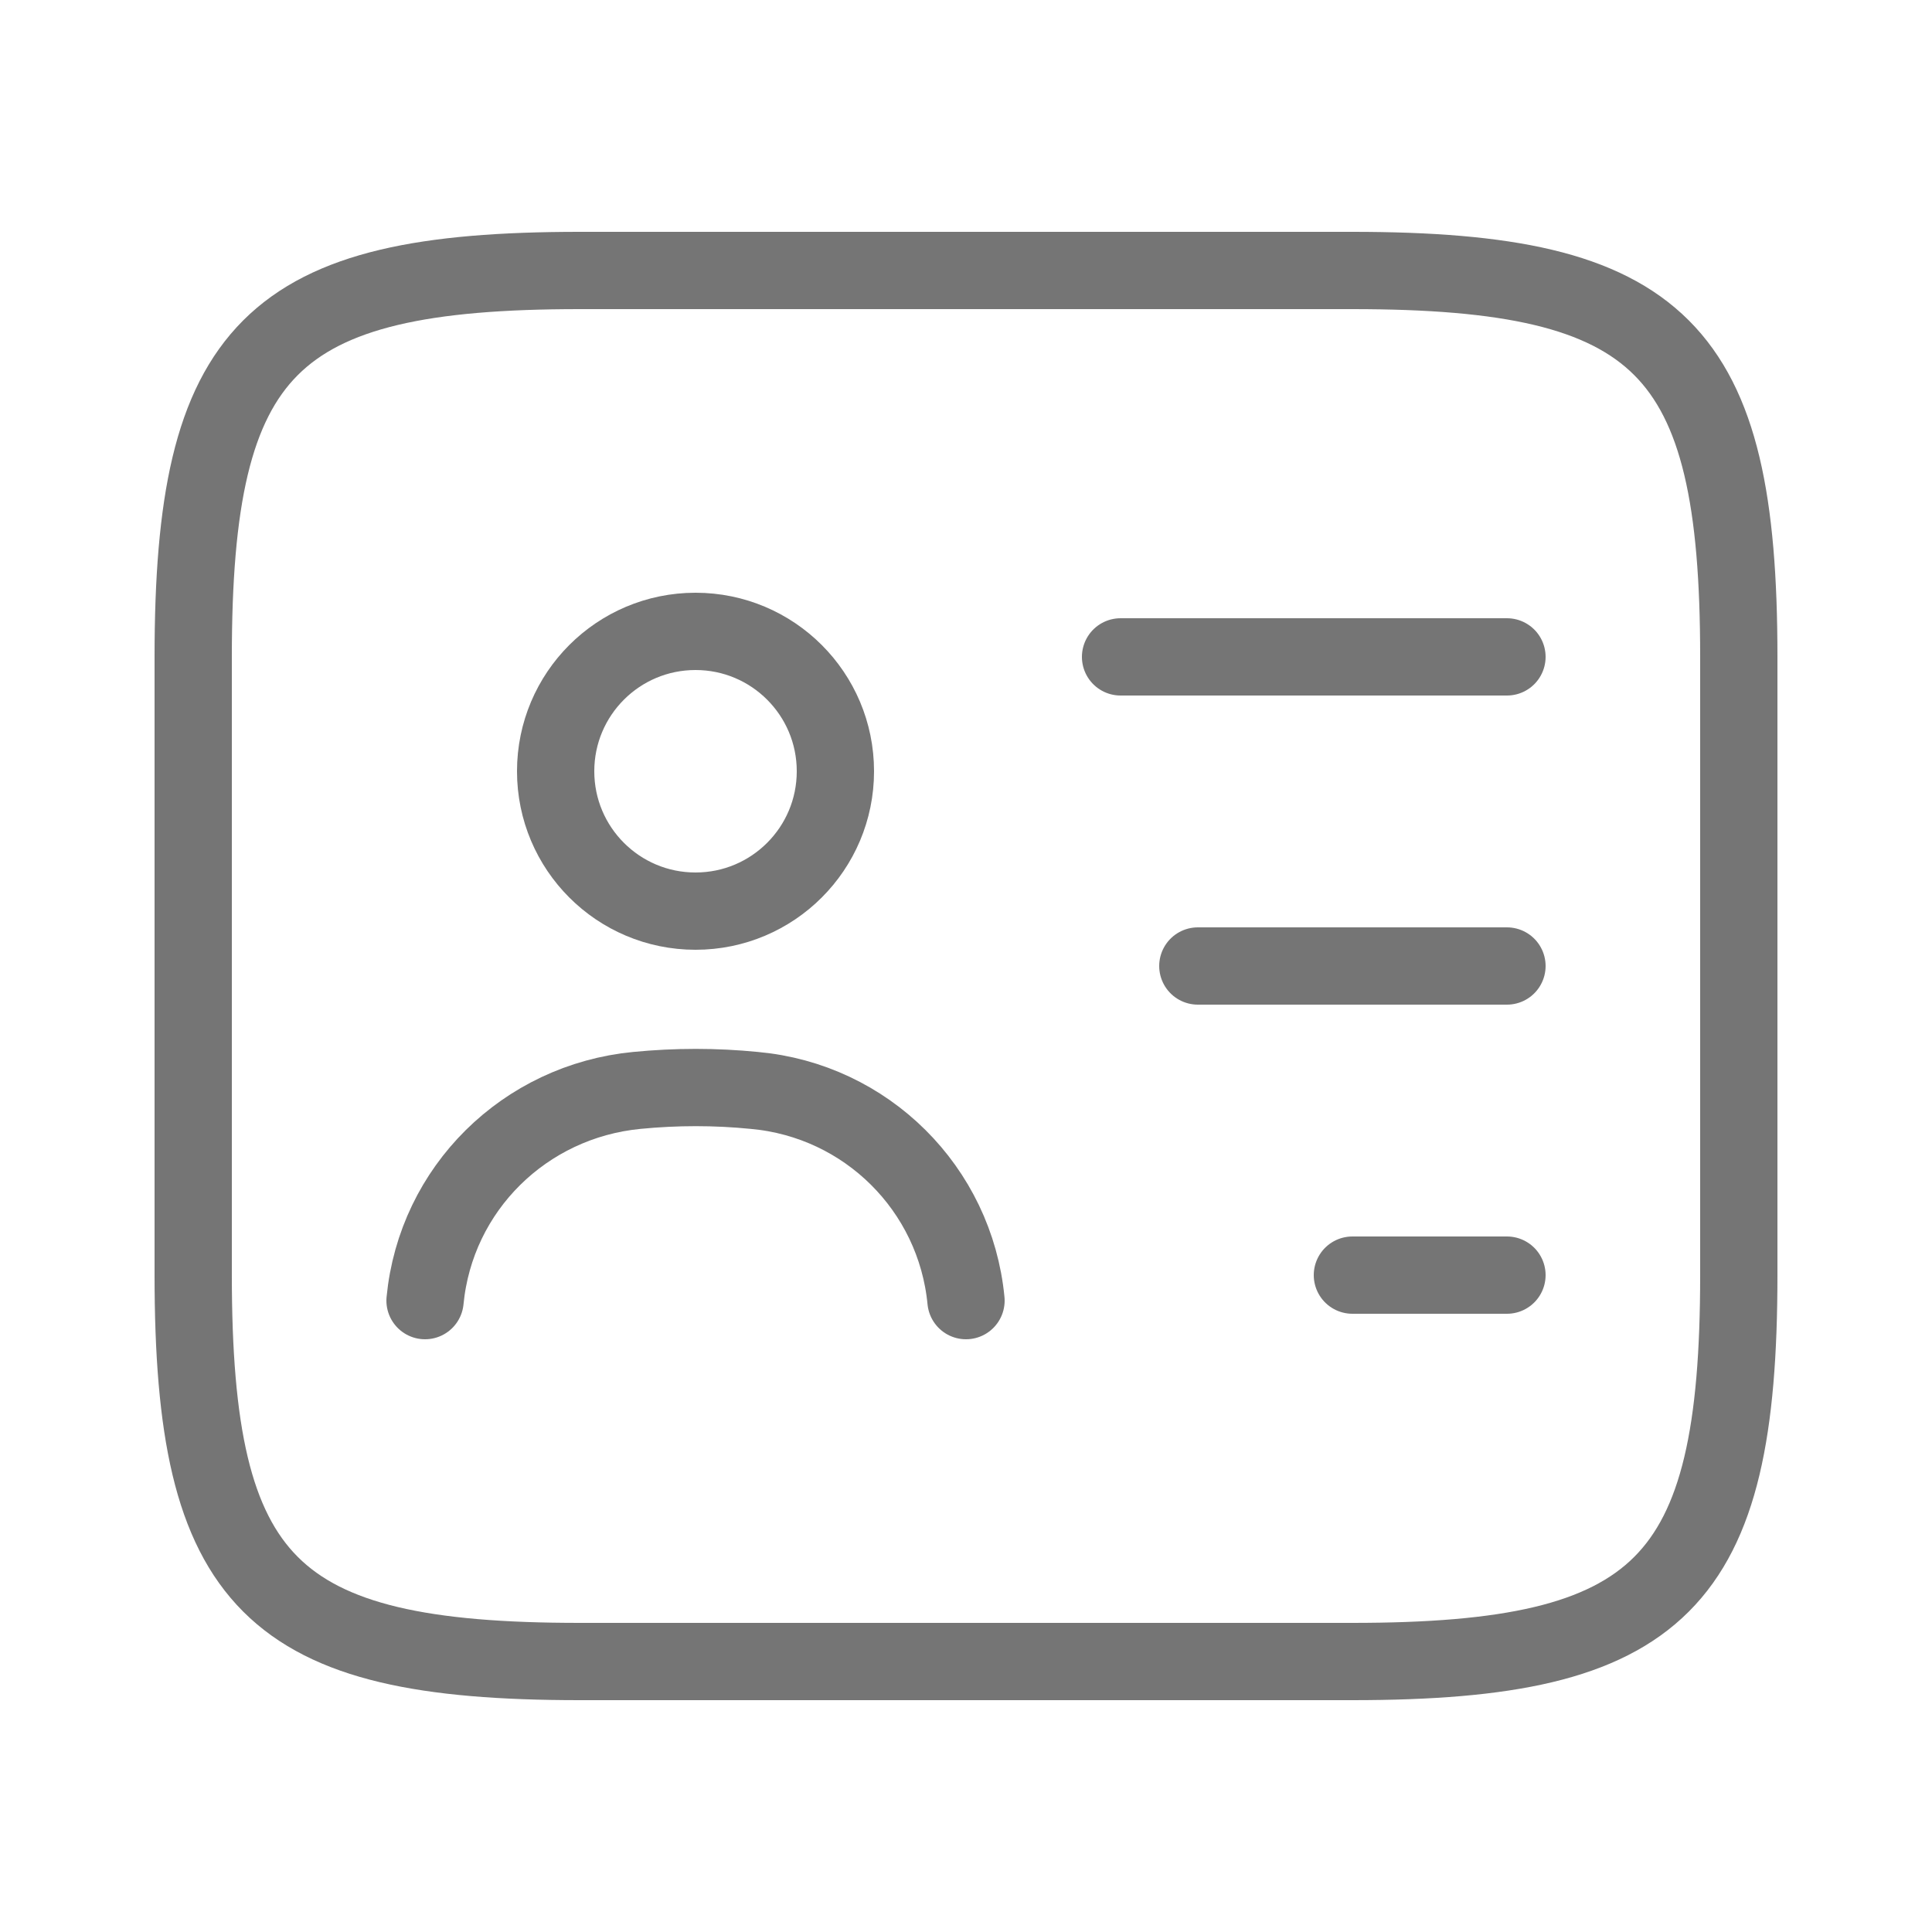
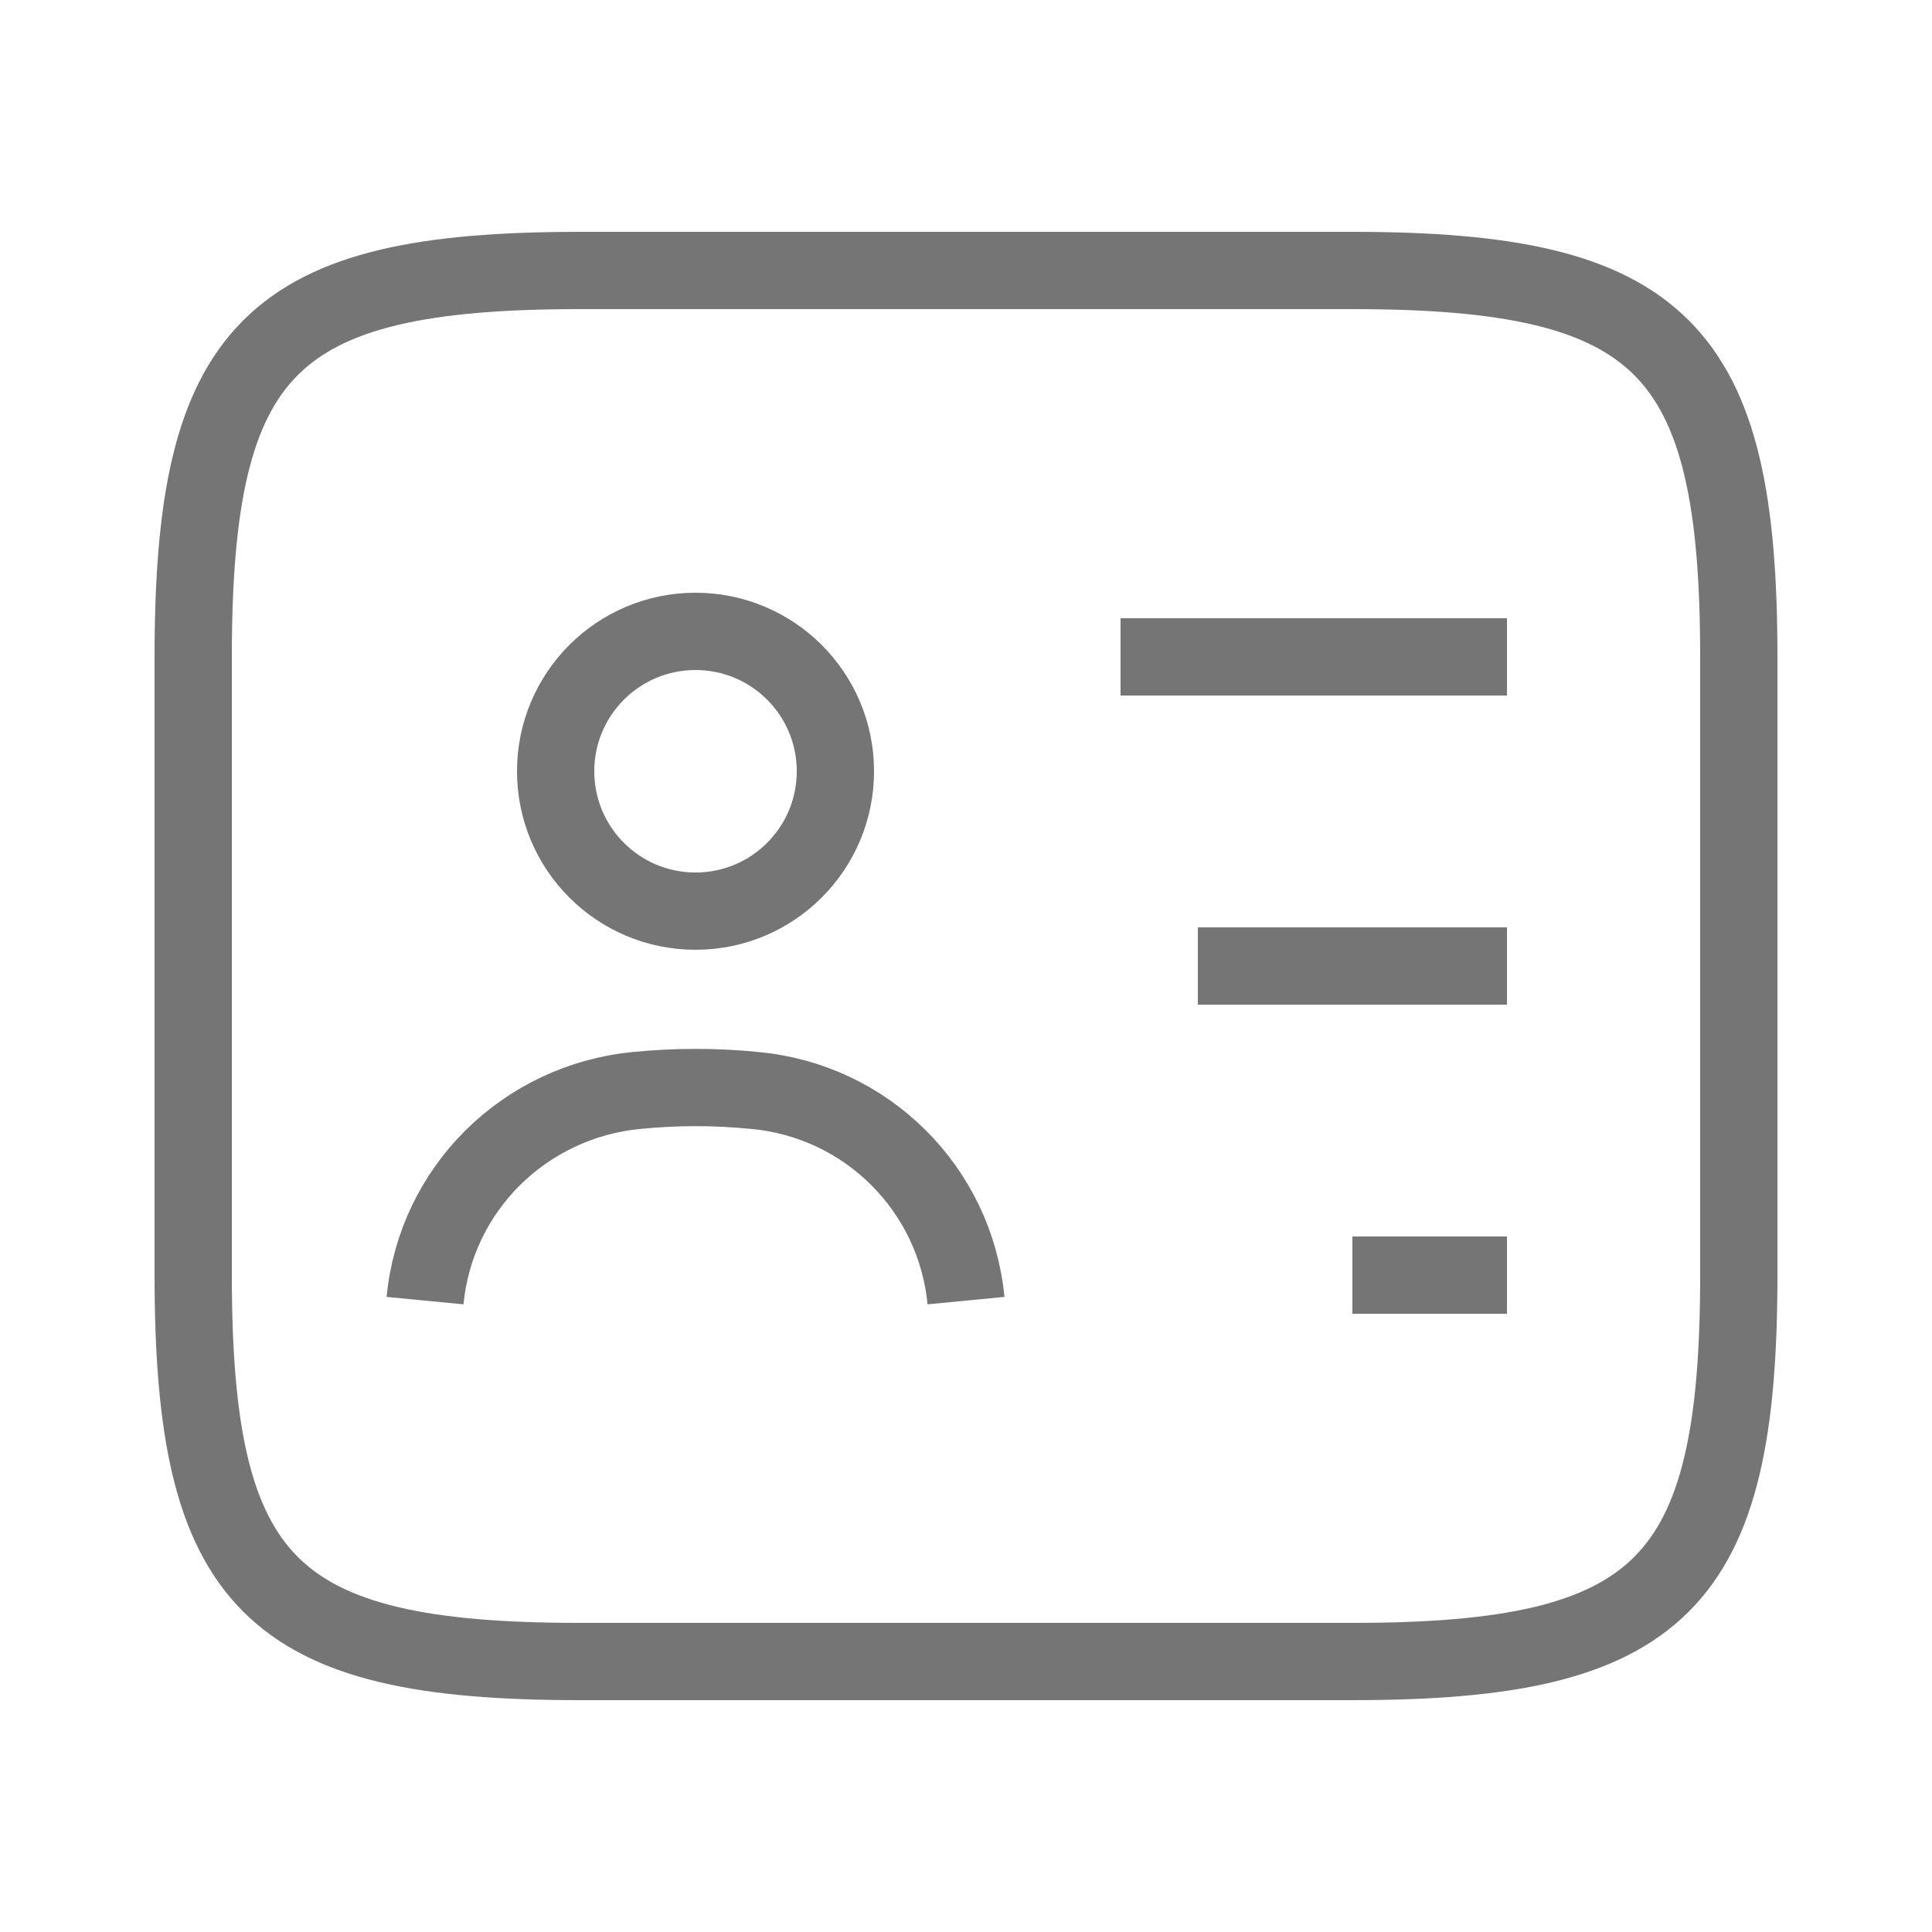
<svg xmlns="http://www.w3.org/2000/svg" width="25" height="25" viewBox="0 0 25 25" fill="none">
-   <path d="M17.5 21.5H7.5C3.5 21.5 2.5 20.5 2.5 16.5V8.5C2.5 4.5 3.5 3.5 7.5 3.5H17.5C21.5 3.5 22.5 4.5 22.5 8.5V16.5C22.5 20.5 21.5 21.5 17.5 21.5Z" stroke="#757575" stroke-linecap="round" stroke-linejoin="round" />
-   <path d="M14.5 8.5H19.5" stroke="#757575" stroke-linecap="round" stroke-linejoin="round" />
-   <path d="M15.5 12.5H19.5" stroke="#757575" stroke-linecap="round" stroke-linejoin="round" />
-   <path d="M17.5 16.5H19.5" stroke="#757575" stroke-linecap="round" stroke-linejoin="round" />
-   <path d="M9 11.79C10 11.79 10.81 10.98 10.81 9.98C10.81 8.98 10 8.17 9 8.17C8 8.17 7.19 8.98 7.19 9.98C7.19 10.98 8 11.79 9 11.79Z" stroke="#757575" stroke-linecap="round" stroke-linejoin="round" />
-   <path d="M12.5 16.83C12.36 15.38 11.21 14.24 9.76 14.11C9.26 14.06 8.75 14.06 8.24 14.11C6.79 14.25 5.64 15.38 5.5 16.83" stroke="#757575" stroke-linecap="round" stroke-linejoin="round" />
+   <path d="M17.5 21.5H7.5C3.5 21.5 2.5 20.5 2.5 16.5V8.5C2.5 4.5 3.5 3.5 7.5 3.5H17.5C21.5 3.5 22.5 4.5 22.5 8.5V16.5C22.5 20.5 21.5 21.5 17.5 21.5Z" stroke="#757575" strokeLinecap="round" strokeLinejoin="round" />
+   <path d="M14.5 8.5H19.5" stroke="#757575" strokeLinecap="round" strokeLinejoin="round" />
+   <path d="M15.5 12.5H19.5" stroke="#757575" strokeLinecap="round" strokeLinejoin="round" />
+   <path d="M17.5 16.5H19.5" stroke="#757575" strokeLinecap="round" strokeLinejoin="round" />
+   <path d="M9 11.79C10 11.79 10.81 10.98 10.81 9.98C10.81 8.98 10 8.17 9 8.17C8 8.17 7.19 8.98 7.19 9.98C7.19 10.98 8 11.79 9 11.79Z" stroke="#757575" strokeLinecap="round" strokeLinejoin="round" />
+   <path d="M12.5 16.83C12.36 15.38 11.21 14.24 9.76 14.11C9.26 14.06 8.75 14.06 8.24 14.11C6.79 14.25 5.64 15.38 5.5 16.83" stroke="#757575" strokeLinecap="round" strokeLinejoin="round" />
</svg>
